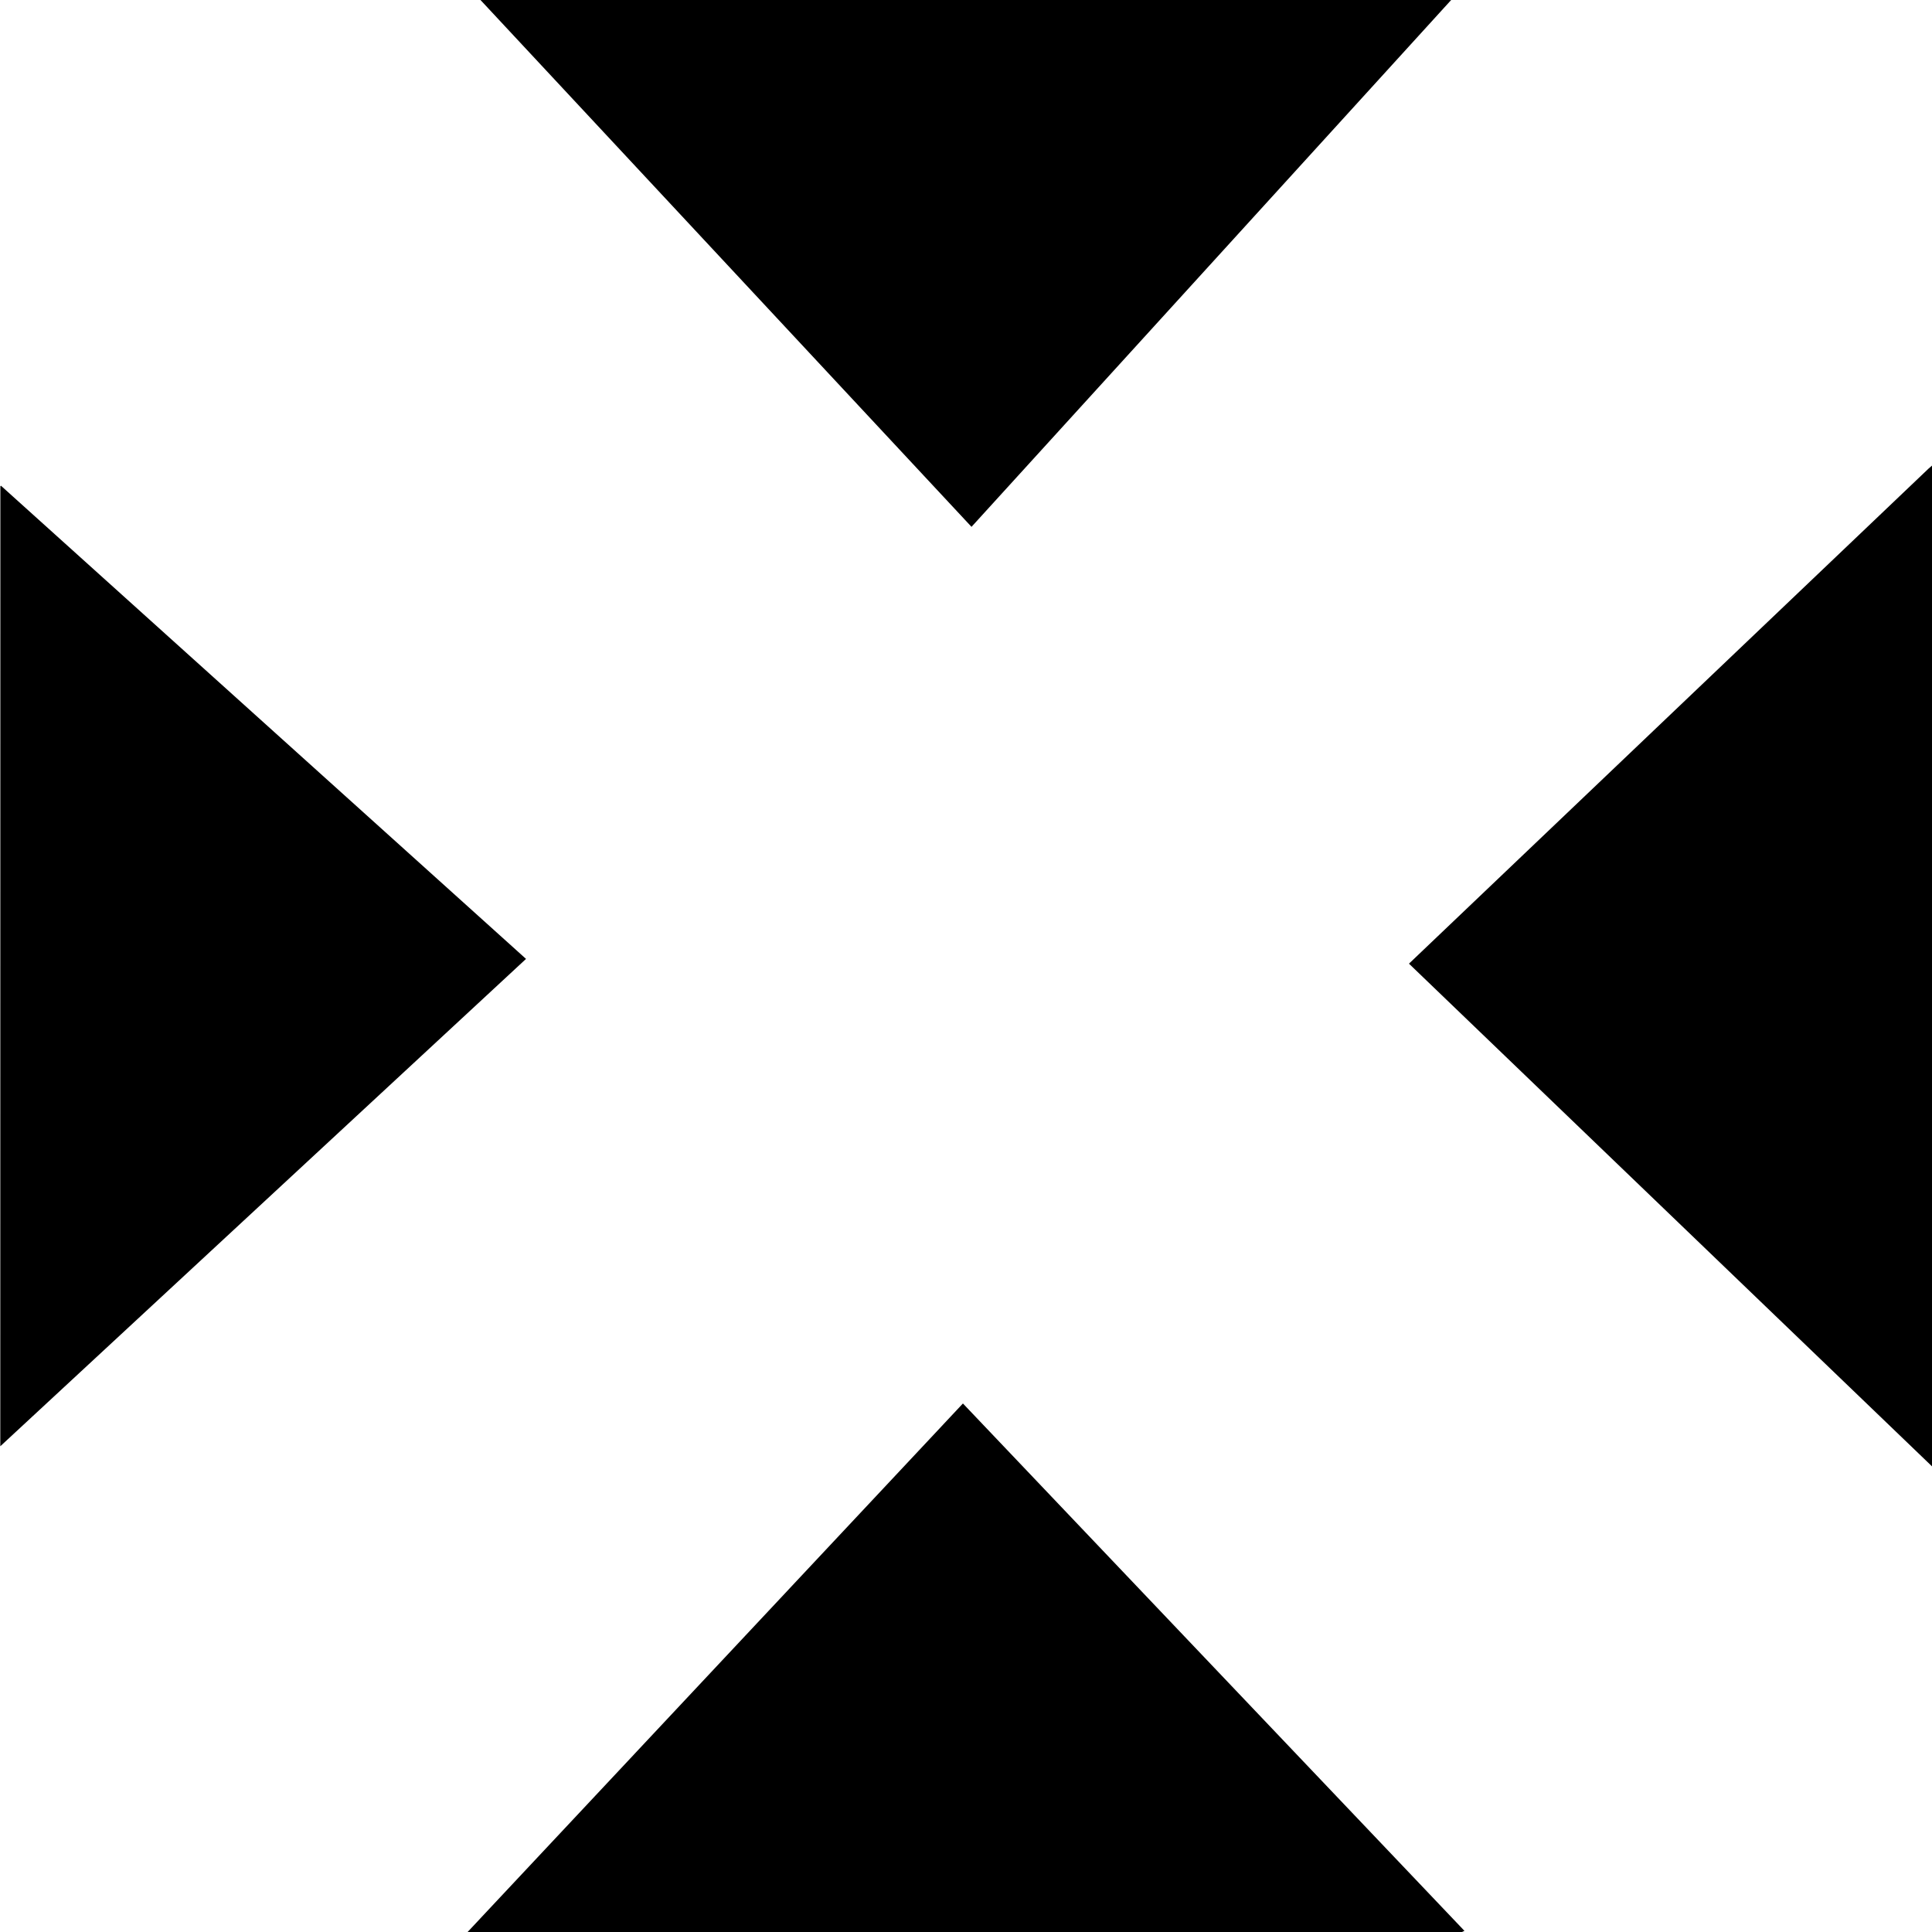
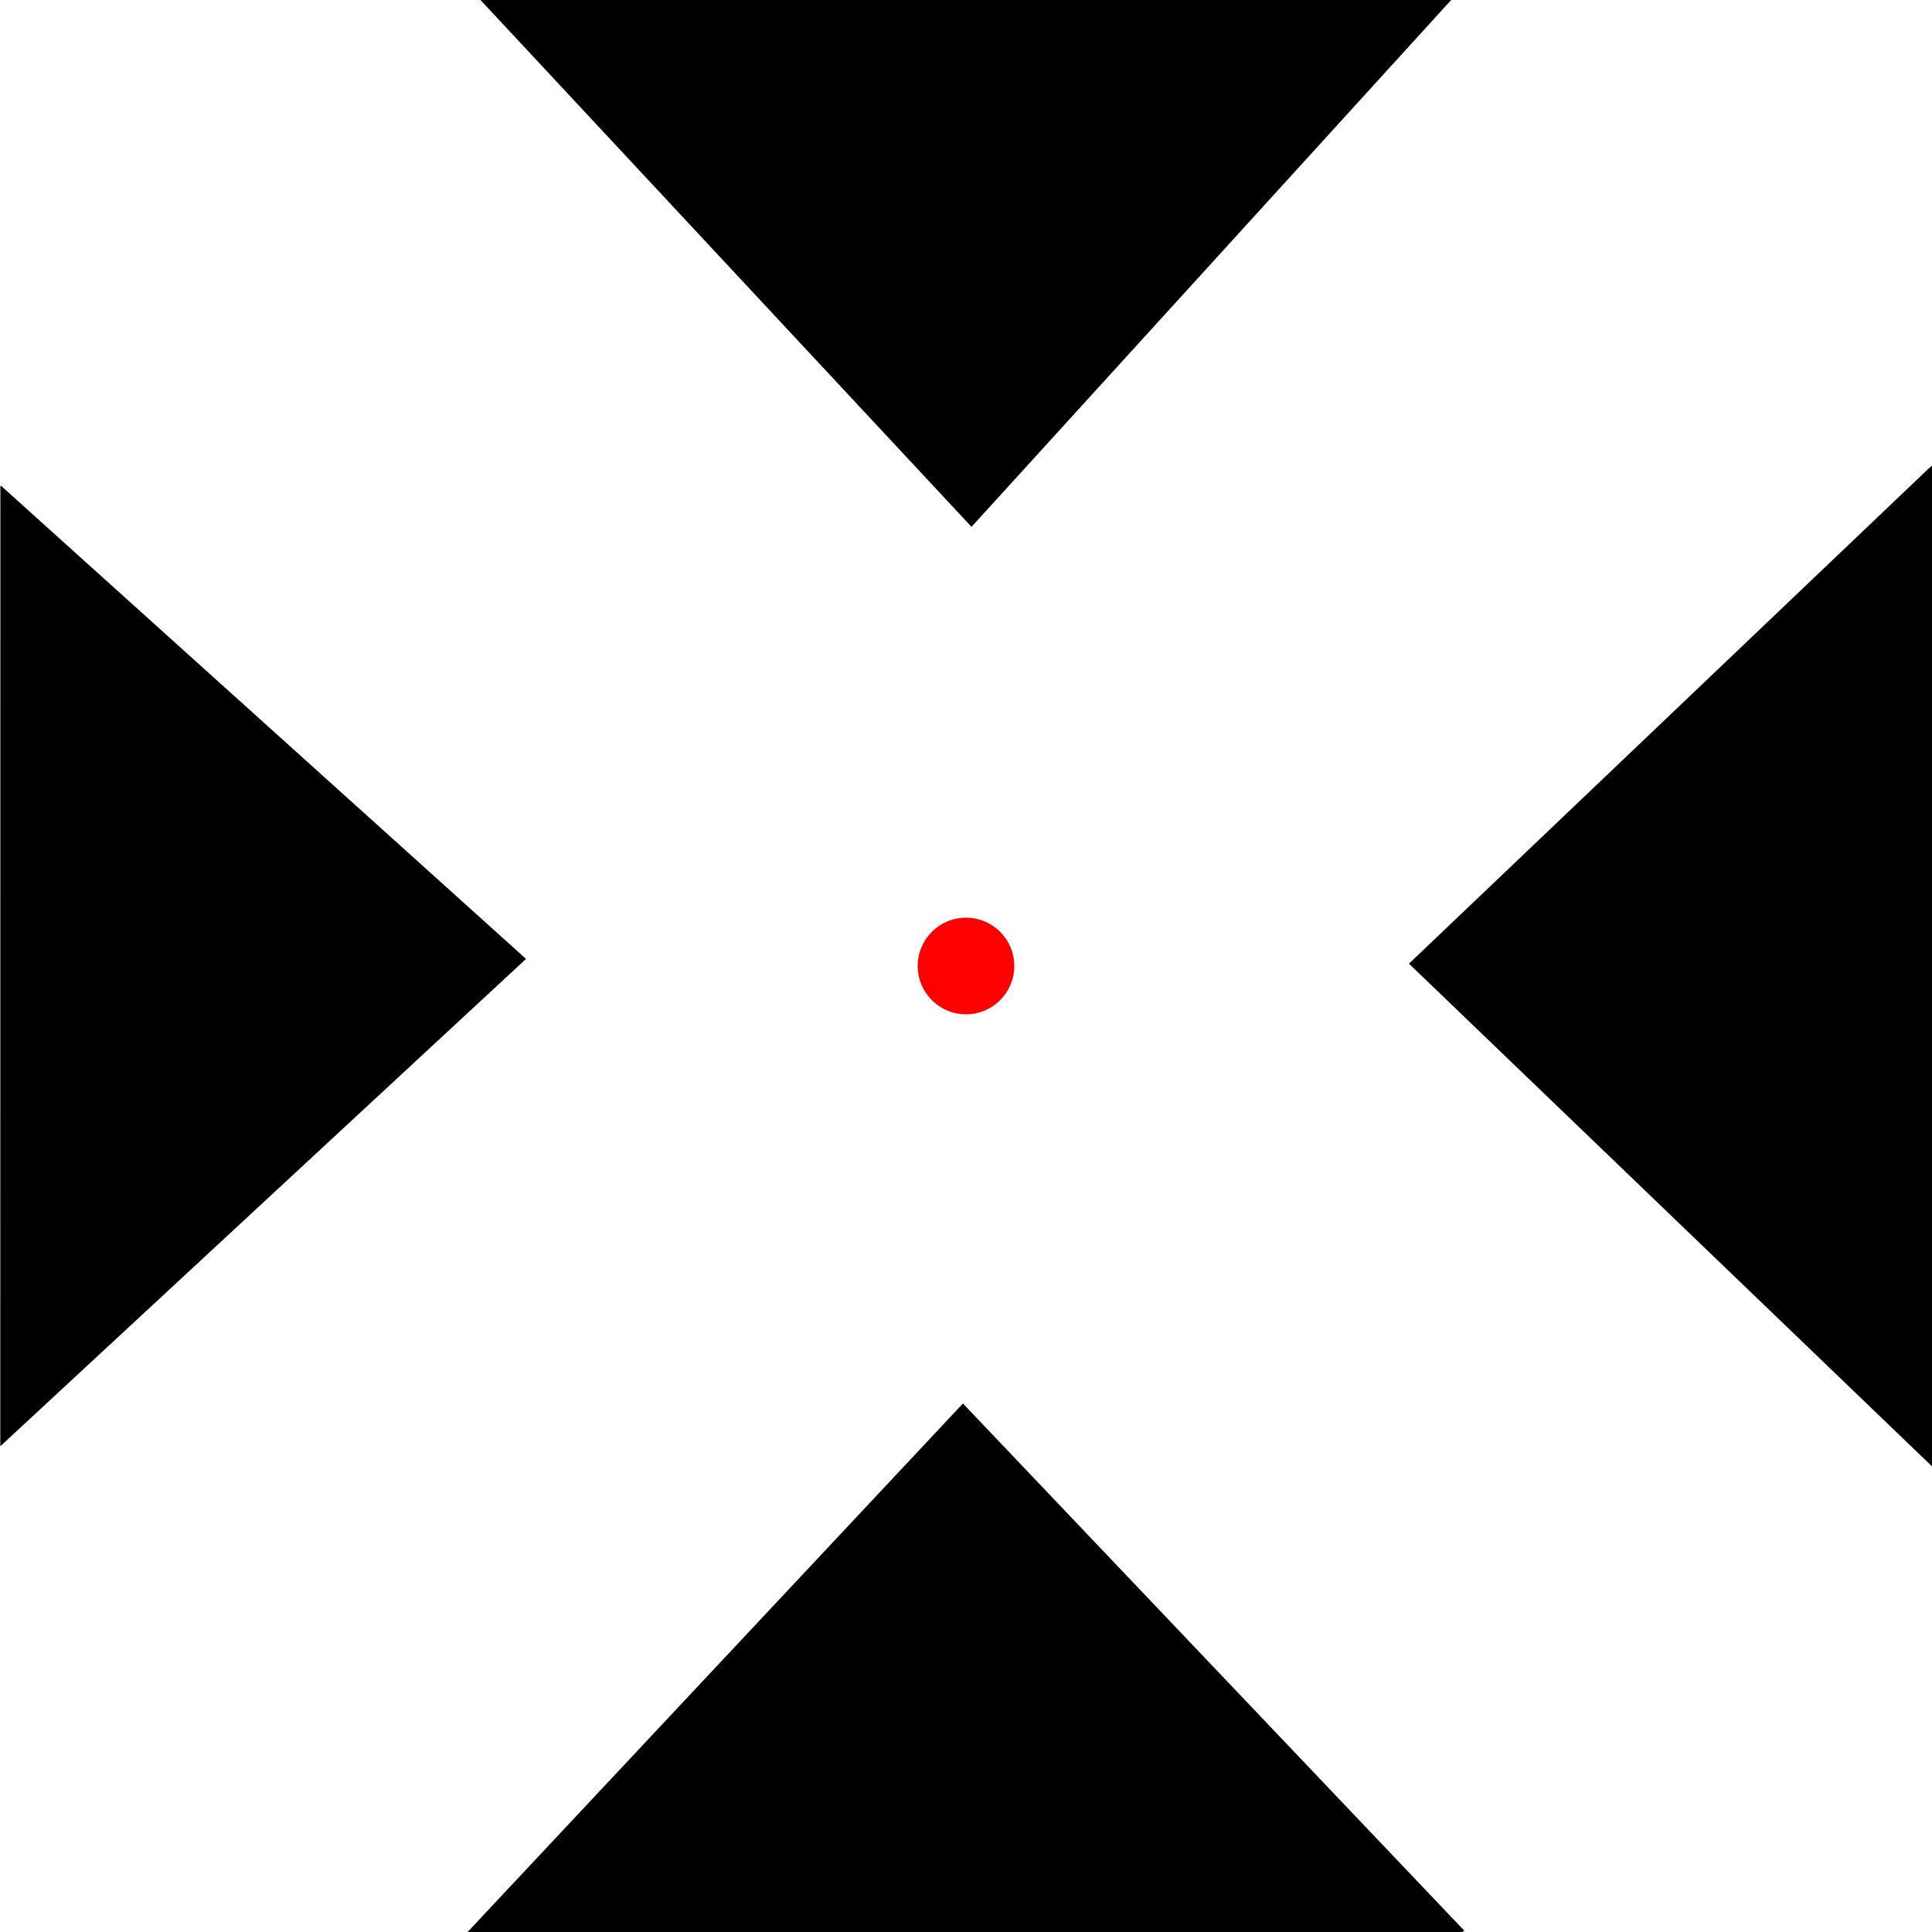
<svg xmlns="http://www.w3.org/2000/svg" width="100px" height="100px" viewBox="0 0 100 100" version="1.1">
  <polyline style="stroke: rgb(0, 0, 0); stroke-width: 0;" points="0.049 25.141 27.227 49.633 0.015 74.858 0.019 25.17" />
  <polyline style="stroke: rgb(0, 0, 0); stroke-width: 0;" points="24.876 -0.015 75.133 -0.023 50.285 27.269 24.866 -0.004" />
  <polyline style="stroke: rgb(0, 0, 0); stroke-width: 0;" points="100.018 24.084 100.019 75.916 72.928 49.879 99.815 24.261" />
  <polyline style="stroke: rgb(0, 0, 0); stroke-width: 0;" points="75.8 99.941 49.841 72.644 24.2 100.003 75.67 100" />
+   <circle id="origin" cx="50" cy="50" r="2.5" style="fill: rgb(255, 0, 0);" />
</svg>
